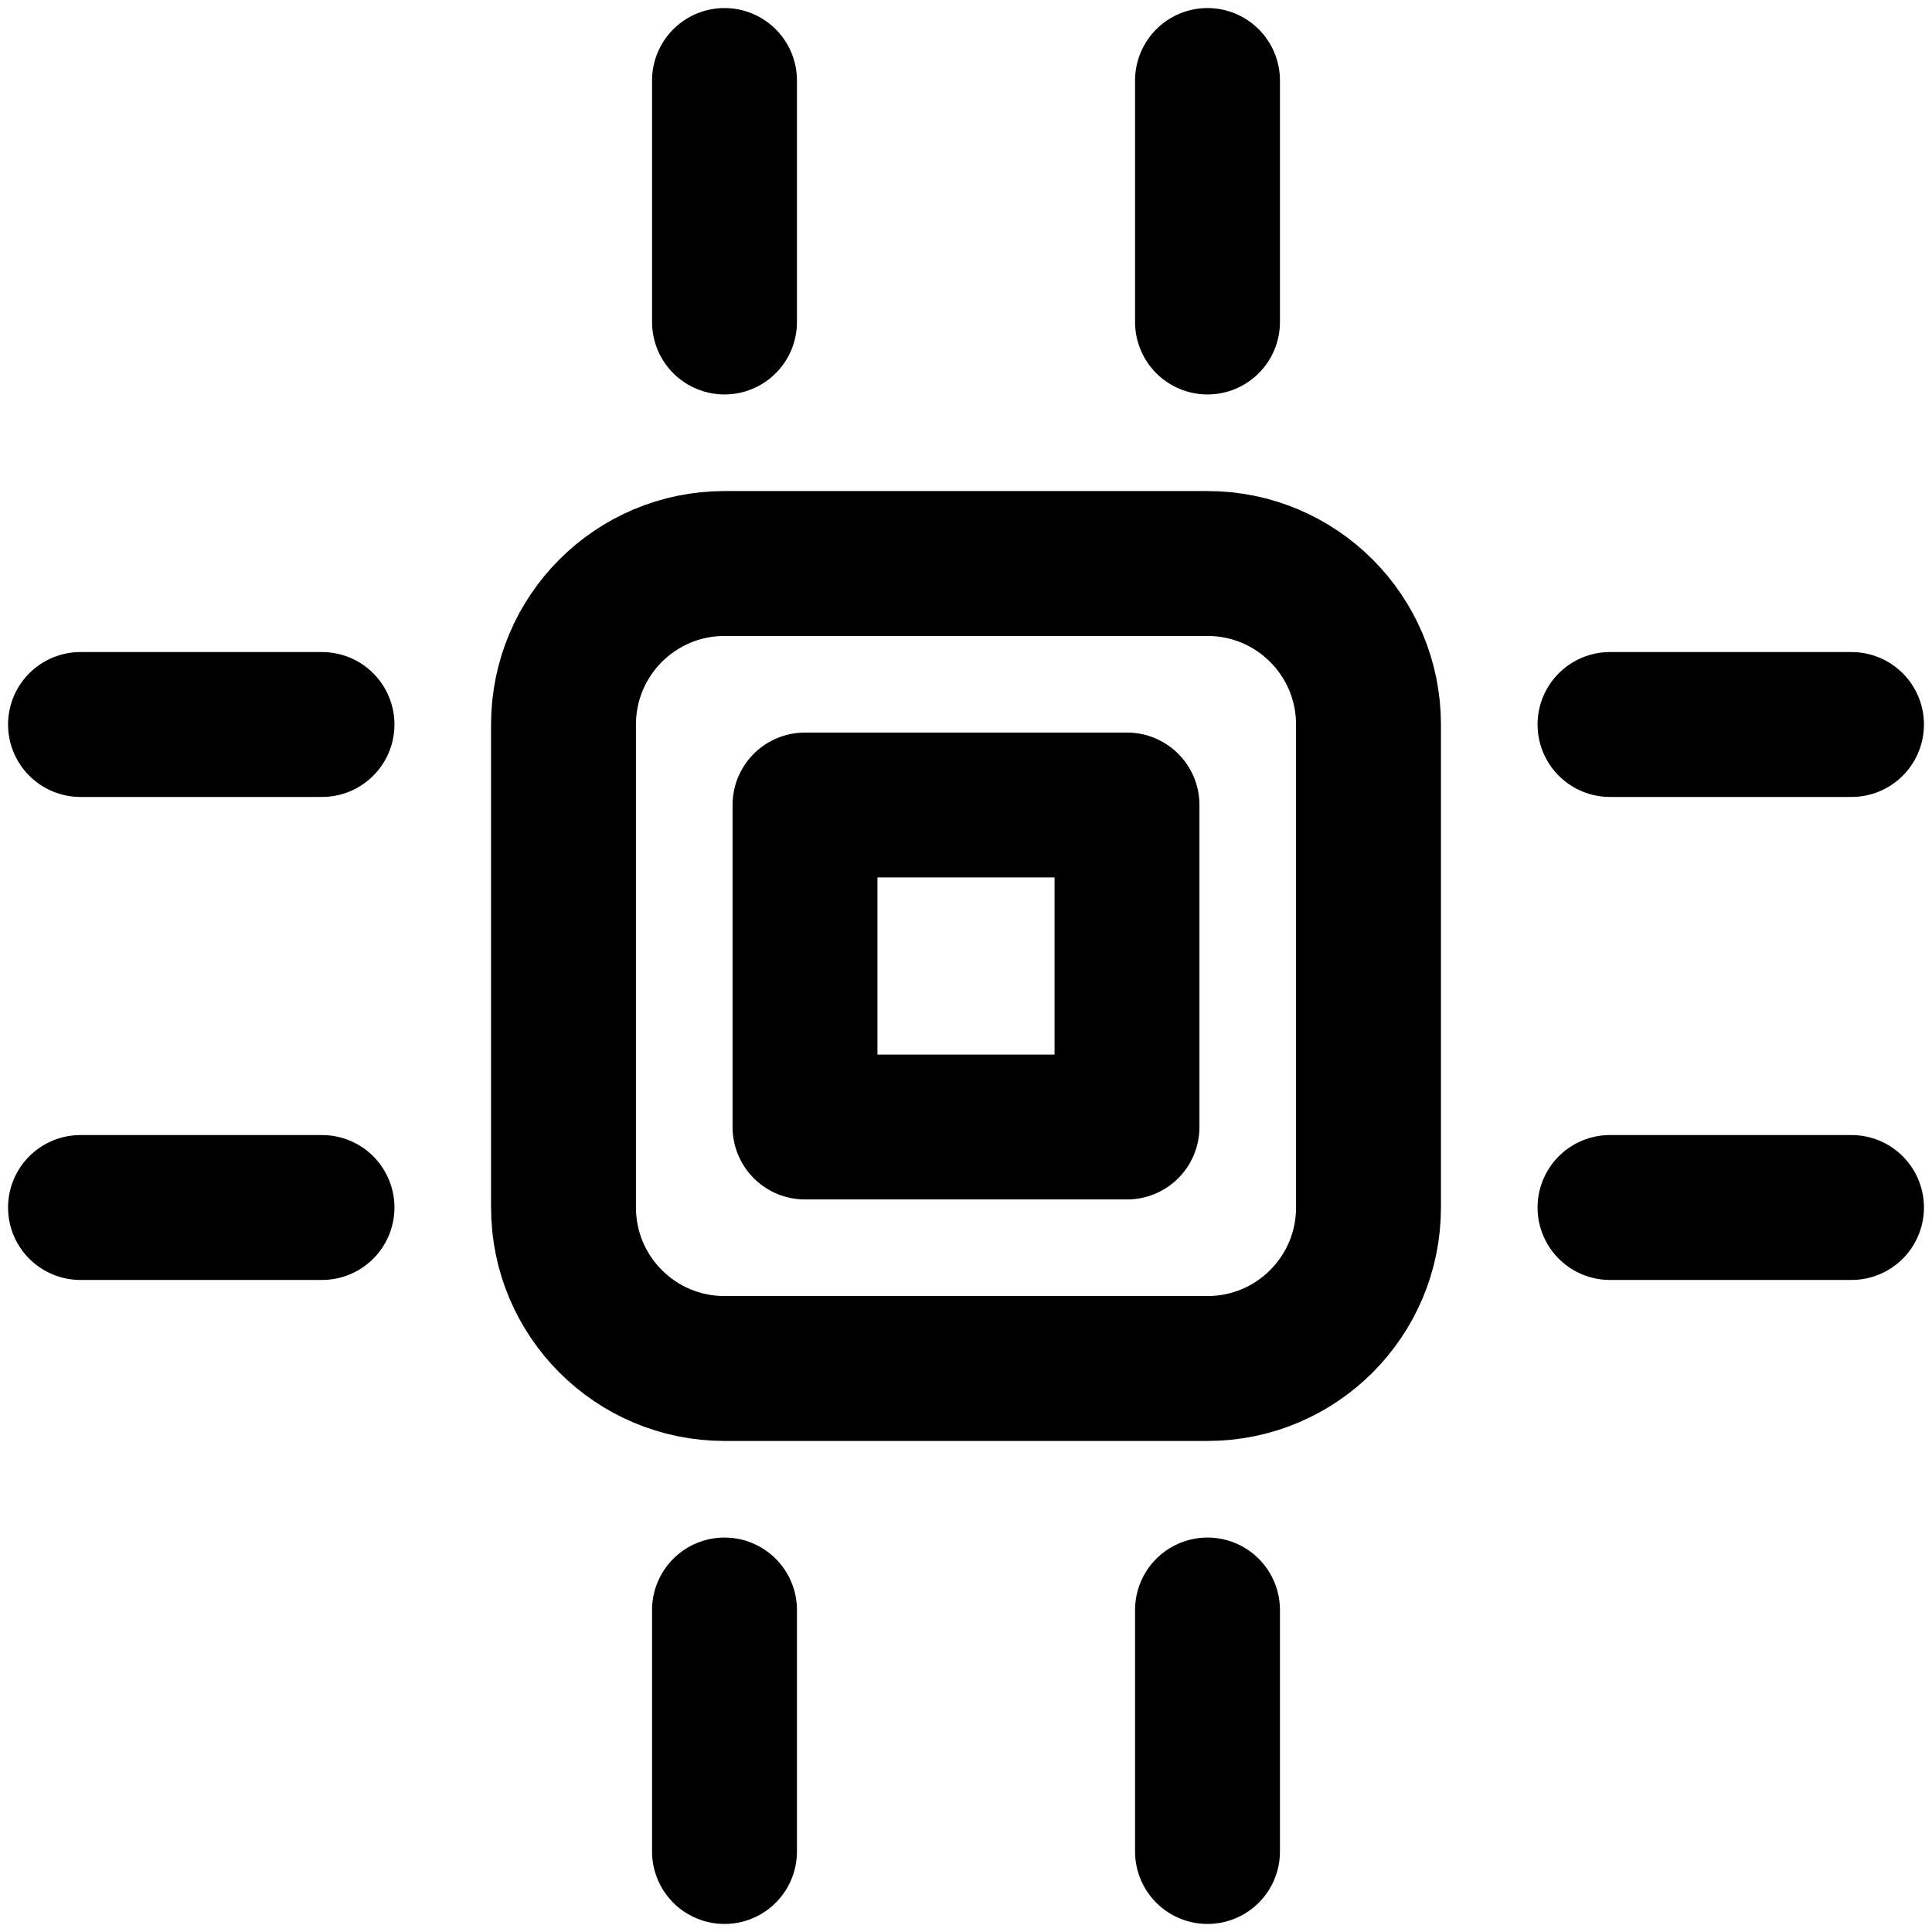
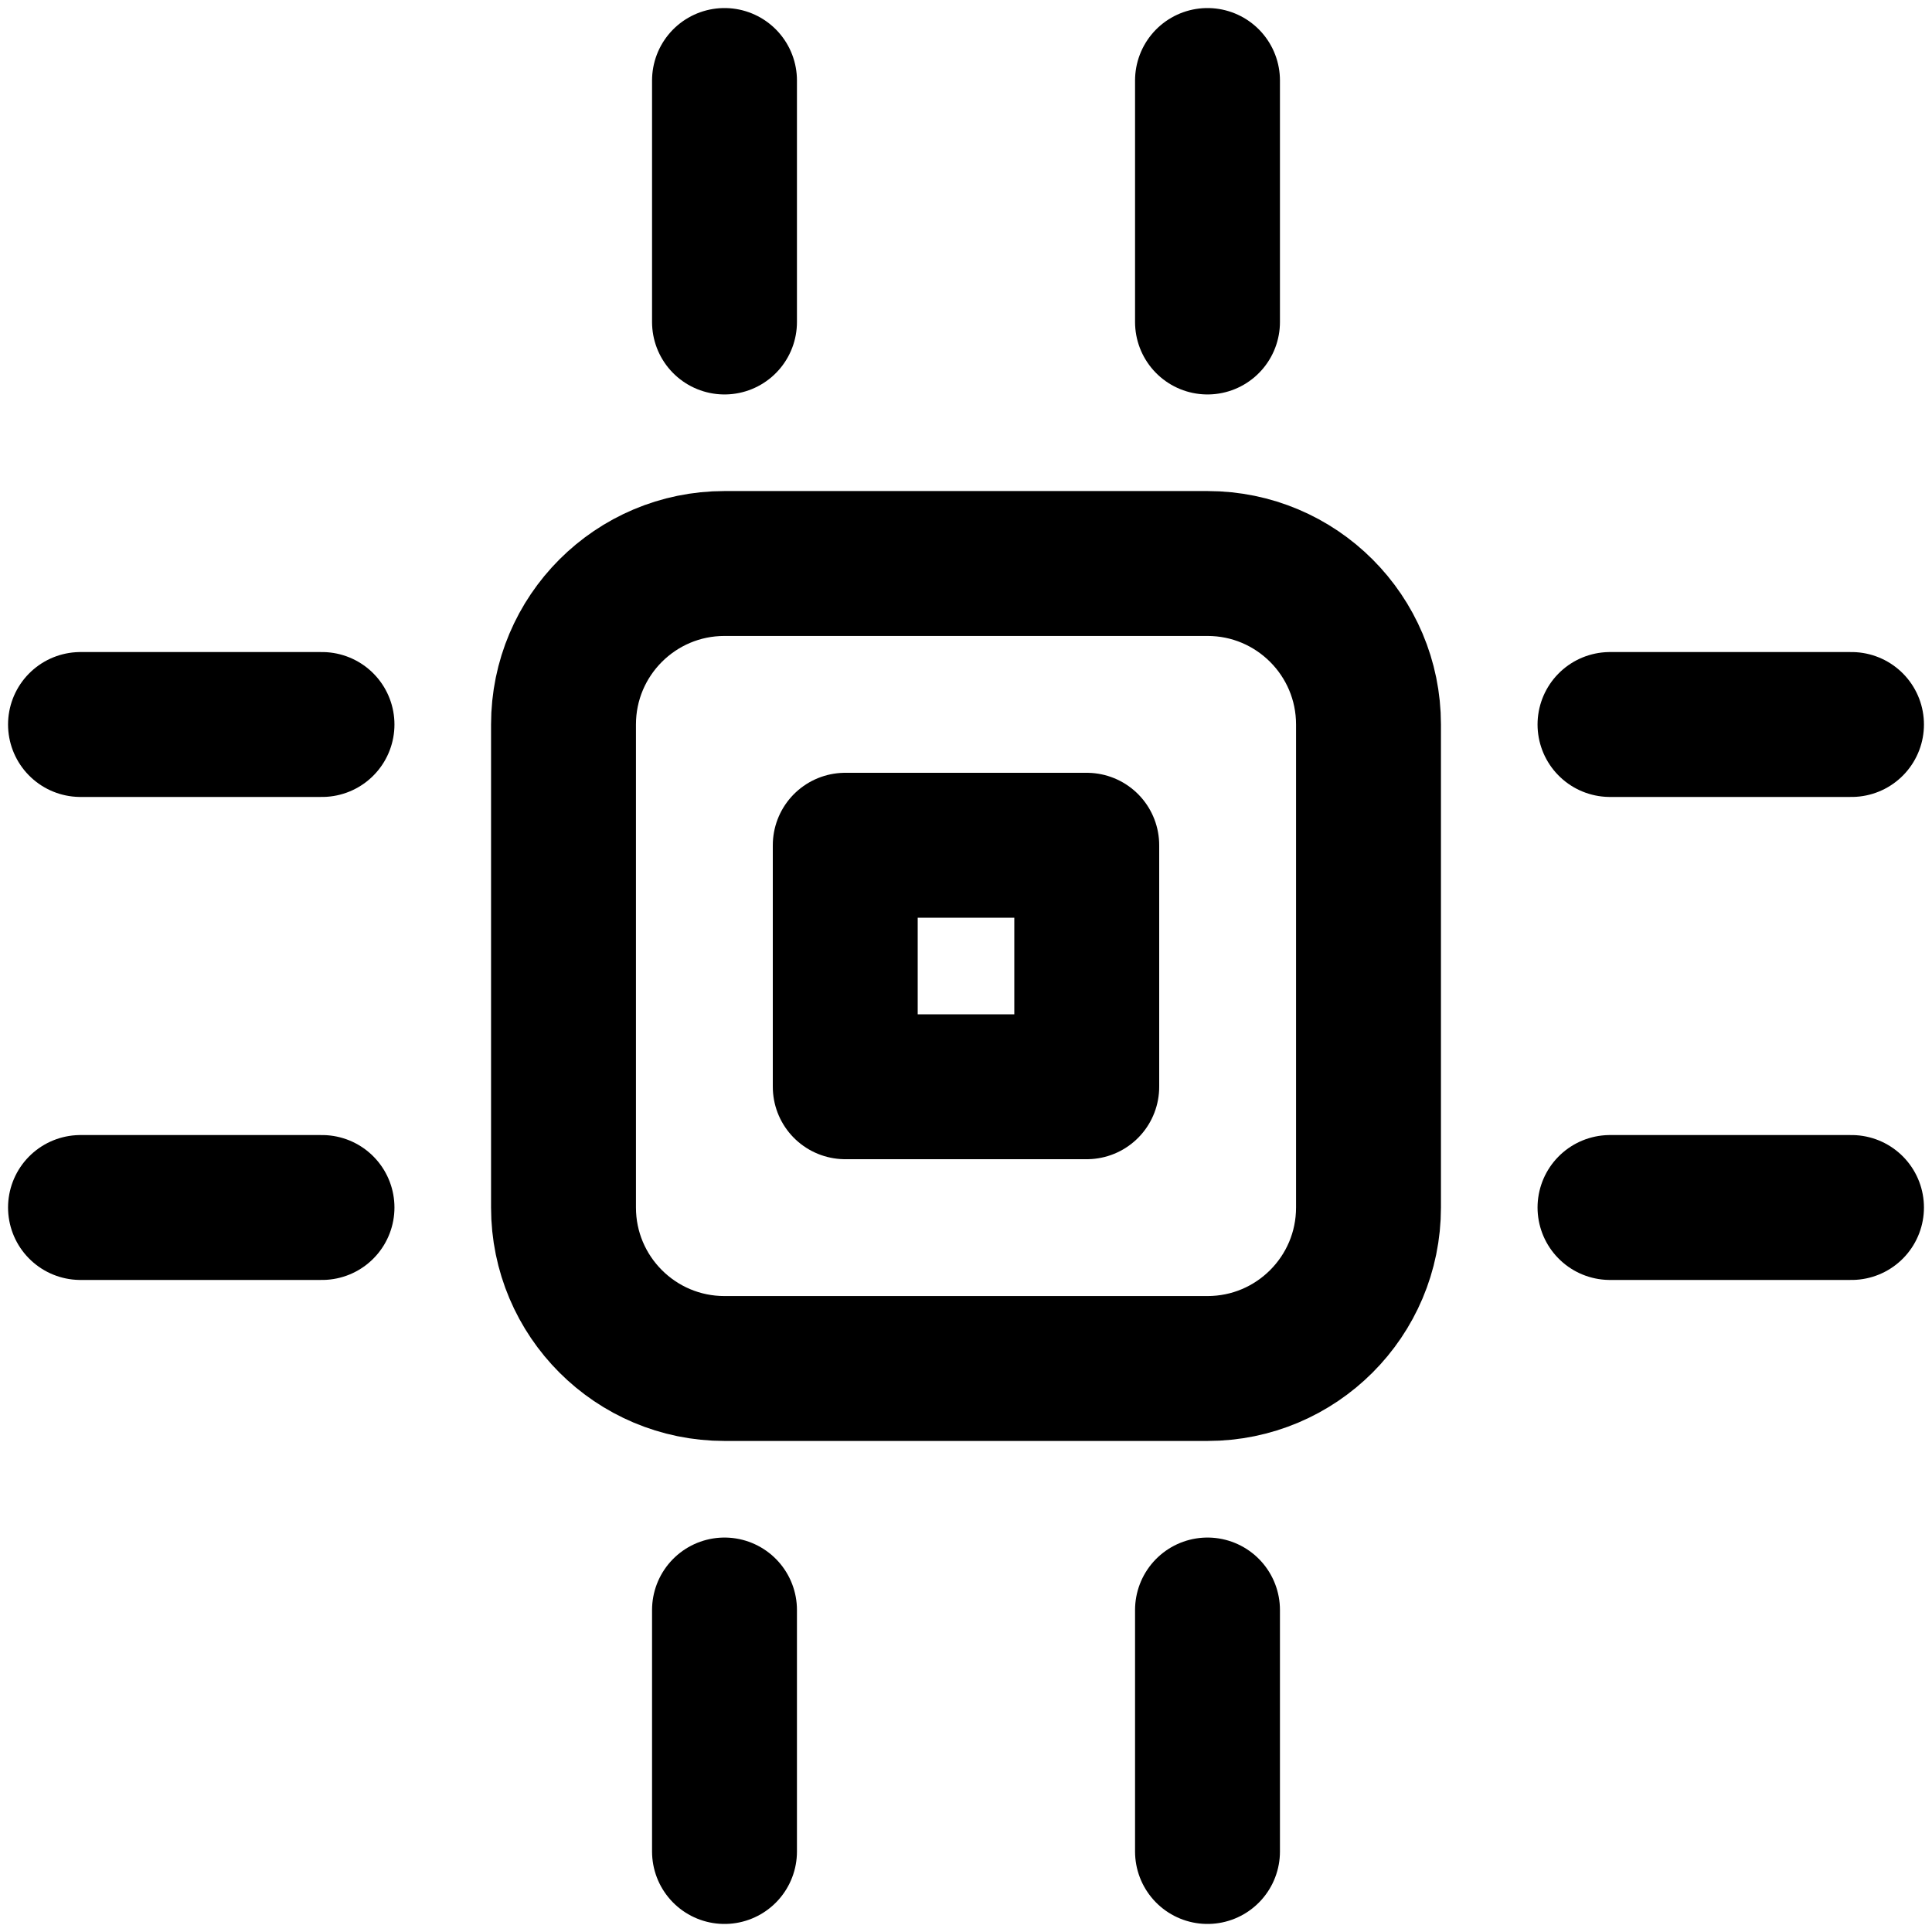
<svg xmlns="http://www.w3.org/2000/svg" viewBox="0 0 24 24" fill="none" stroke="currentColor" stroke-width="1.8" stroke-linecap="round" stroke-linejoin="round">
  <rect x="7" y="7" width="10" height="10" rx="2" />
  <path d="M9 1v3M15 1v3M9 20v3M15 20v3M1 9h3M1 15h3M20 9h3M20 15h3" />
-   <path d="M10 10h4v4h-4z" />
+   <path d="M10.5 10.5h3v3h-3z" />
</svg>
